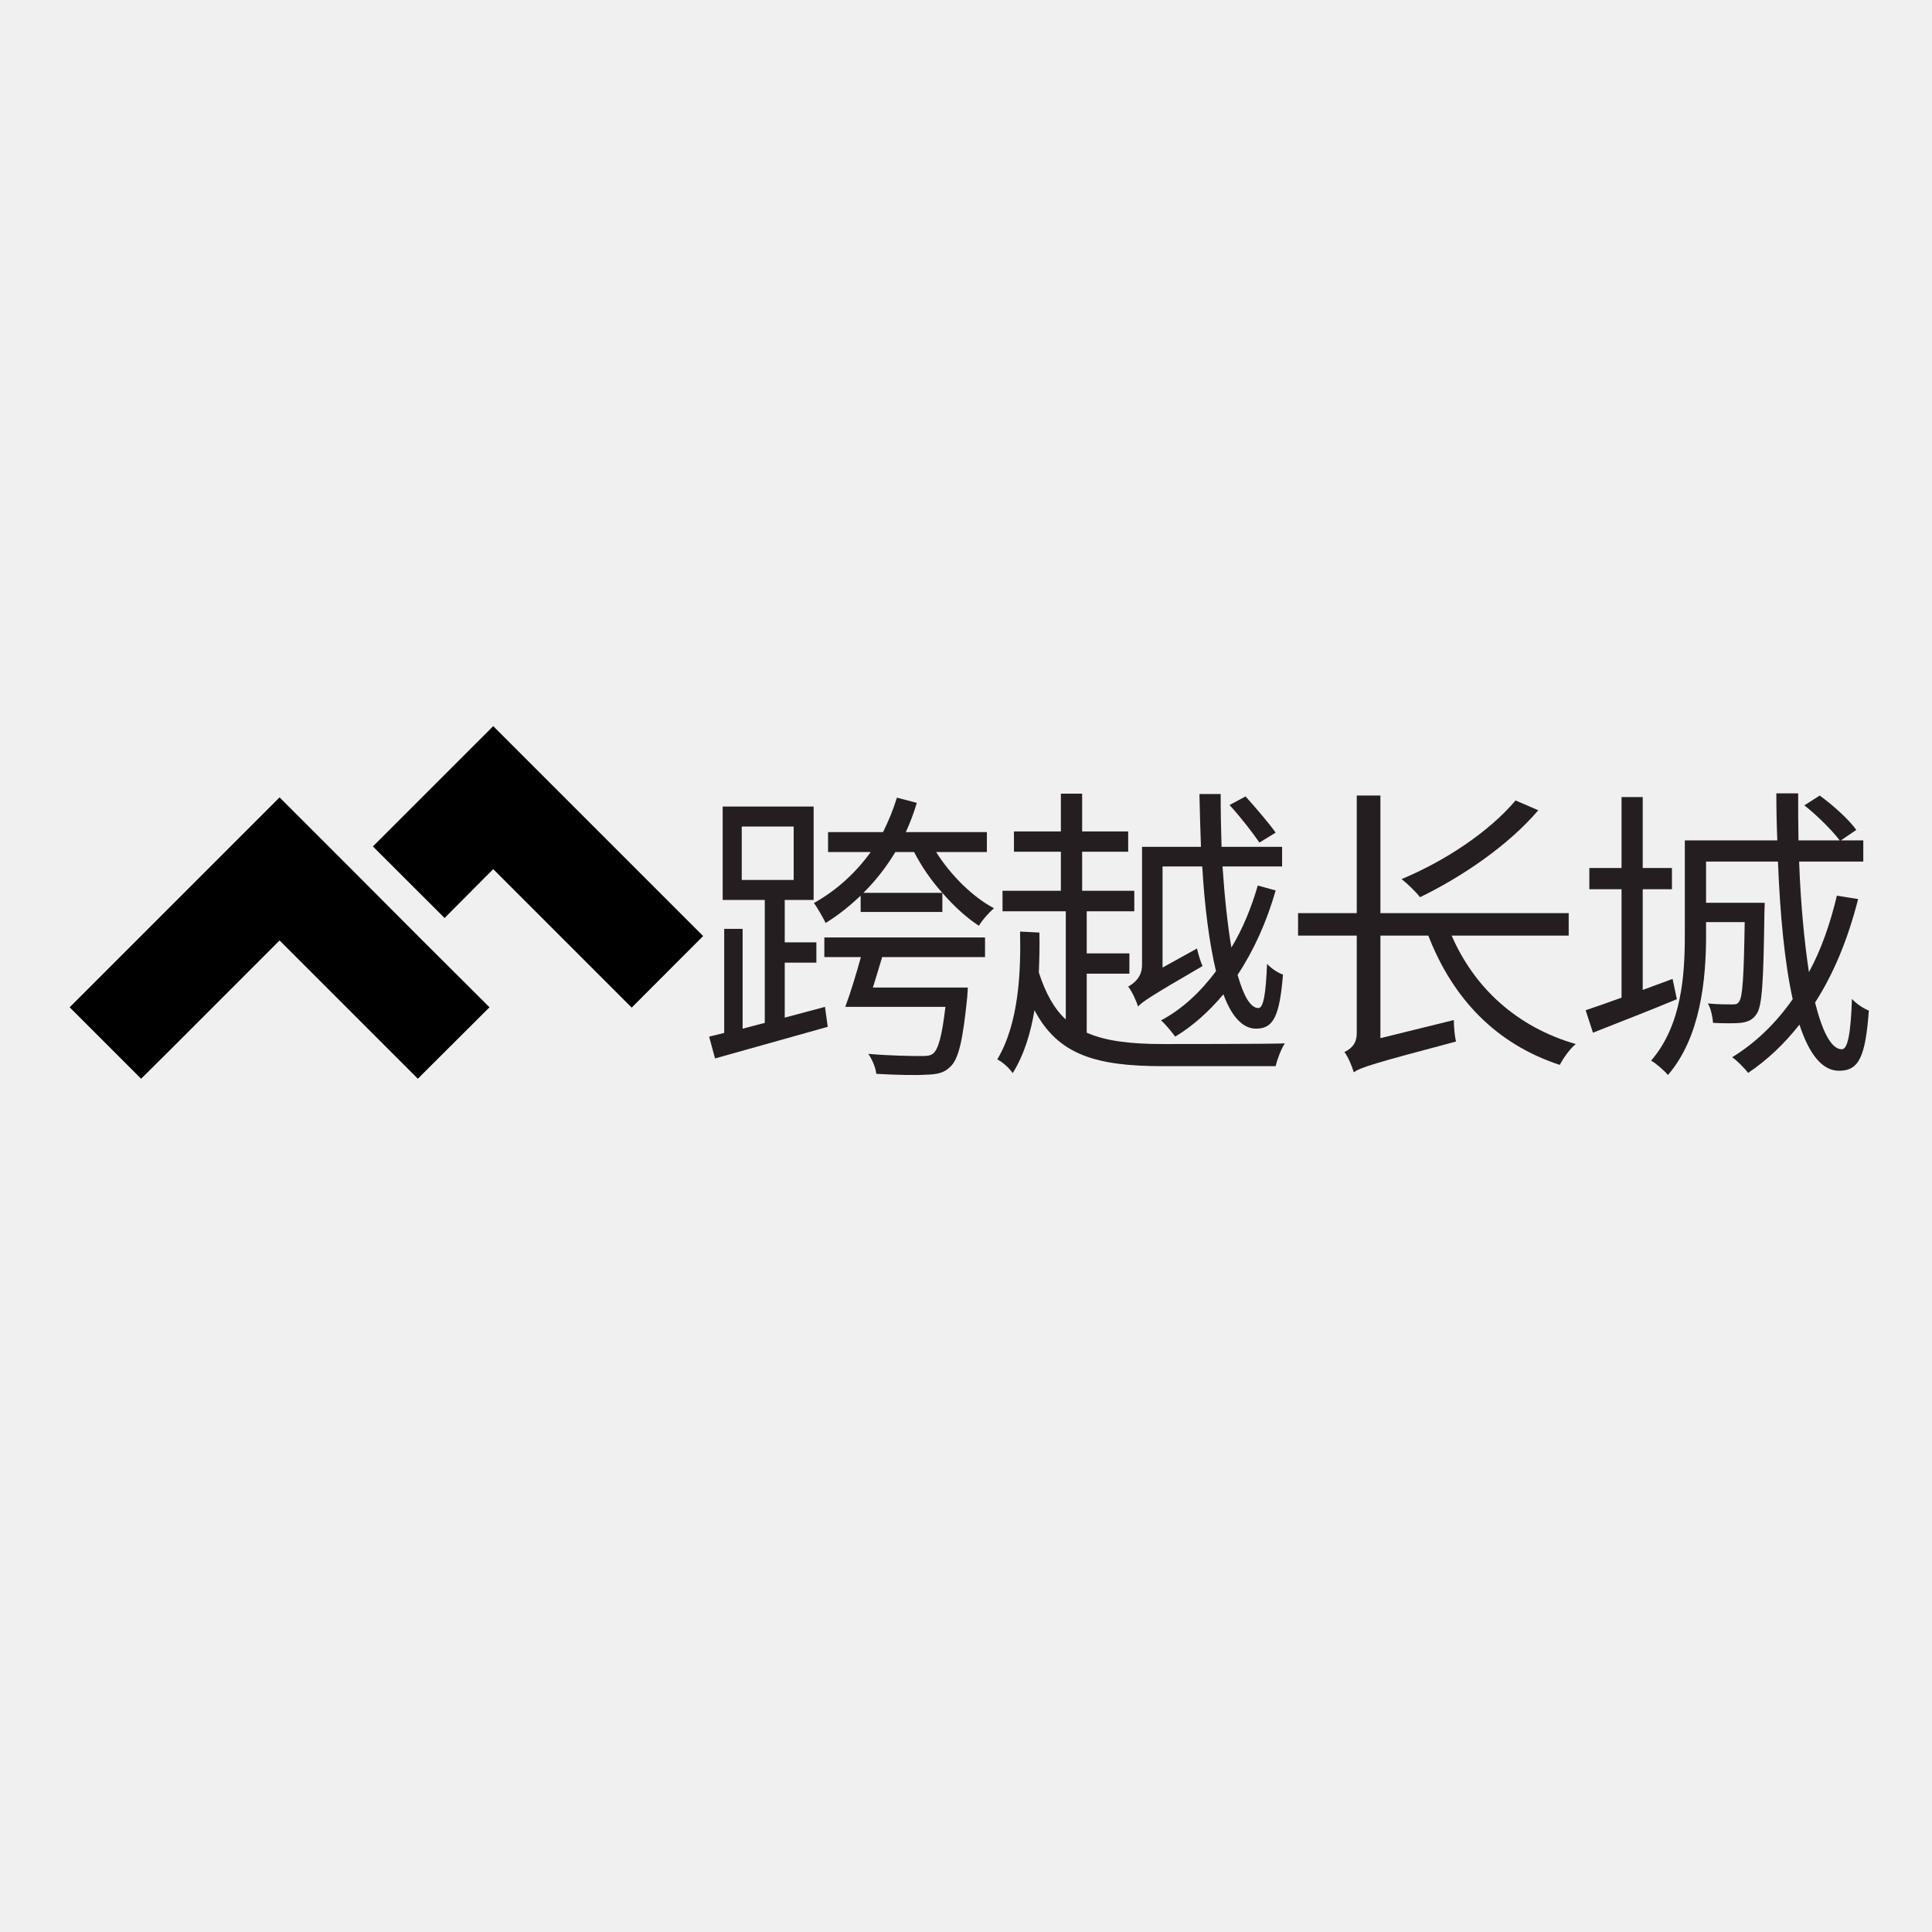
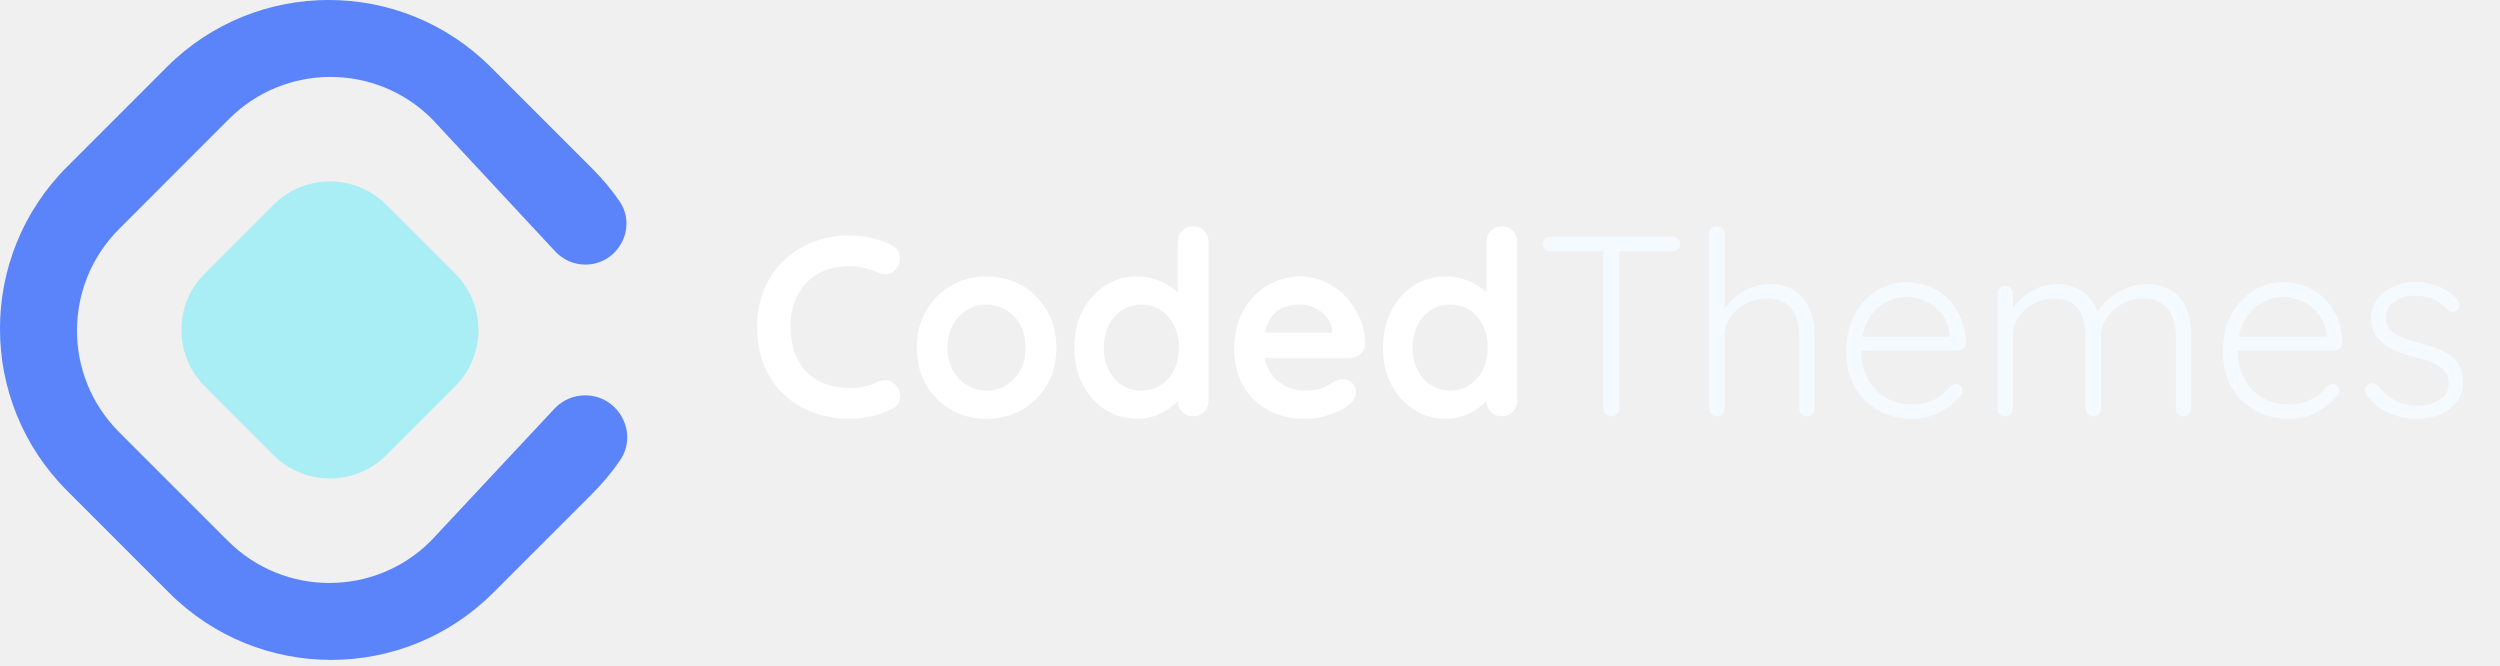
- <svg xmlns="http://www.w3.org/2000/svg" width="500" zoomAndPan="magnify" viewBox="0 0 375 375" height="500" preserveAspectRatio="xMidYMid meet" version="1.0">
+ <svg xmlns="http://www.w3.org/2000/svg" width="203" height="54" viewBox="0 0 203 54" fill="none">
+   <g clip-path="url(#clip0_2494_33828)">
+     <path d="M47.51 32.102C50.221 32.102 51.88 35.144 50.346 37.382C49.704 38.319 48.967 39.211 48.136 40.042L40.041 48.137C32.778 55.4 21 55.4 13.736 48.137L5.446 39.846C-1.818 32.583 -1.818 20.804 5.446 13.541L13.54 5.446C20.803 -1.817 32.582 -1.817 39.845 5.446L48.136 13.737C48.944 14.546 49.663 15.409 50.288 16.317C51.799 18.502 50.182 21.485 47.526 21.485C46.602 21.485 45.723 21.102 45.094 20.425L35.076 9.659C30.526 5.109 23.152 5.109 18.6 9.659L9.663 18.603C5.113 23.155 5.113 30.532 9.663 35.079L18.508 43.924C23.058 48.474 30.432 48.474 34.984 43.924L45.025 33.181C45.669 32.492 46.57 32.102 47.51 32.102Z" fill="#5B84FA" />
+     <path d="M36.952 31.374L31.372 36.954C28.841 39.485 24.74 39.485 22.209 36.954L16.629 31.374C14.098 28.843 14.098 24.741 16.629 22.21L22.209 16.631C24.74 14.099 28.841 14.099 31.372 16.631L36.952 22.21C39.483 24.744 39.483 28.843 36.952 31.374Z" fill="#A9EEF5" />
+     <path d="M72.423 19.924C72.783 20.104 72.996 20.39 73.058 20.778C73.12 21.166 73.019 21.522 72.755 21.84C72.575 22.09 72.342 22.229 72.058 22.256C71.774 22.284 71.485 22.229 71.194 22.09C70.862 21.938 70.51 21.82 70.141 21.737C69.774 21.654 69.388 21.612 68.984 21.612C68.233 21.612 67.564 21.73 66.972 21.965C66.381 22.201 65.878 22.538 65.462 22.977C65.046 23.416 64.73 23.933 64.513 24.529C64.298 25.127 64.189 25.785 64.189 26.508C64.189 27.355 64.312 28.092 64.554 28.716C64.797 29.342 65.134 29.861 65.566 30.279C65.996 30.695 66.504 31.005 67.088 31.205C67.672 31.406 68.303 31.508 68.984 31.508C69.358 31.508 69.735 31.473 70.109 31.404C70.483 31.335 70.845 31.21 71.192 31.03C71.483 30.891 71.772 30.843 72.056 30.884C72.34 30.926 72.58 31.072 72.774 31.321C73.051 31.667 73.153 32.025 73.076 32.395C73 32.762 72.788 33.03 72.441 33.196C72.079 33.376 71.709 33.526 71.326 33.644C70.945 33.762 70.559 33.852 70.169 33.914C69.781 33.977 69.383 34.009 68.982 34.009C67.982 34.009 67.032 33.85 66.136 33.531C65.24 33.212 64.441 32.739 63.742 32.115C63.039 31.489 62.487 30.709 62.086 29.771C61.681 28.834 61.48 27.746 61.48 26.51C61.48 25.441 61.665 24.455 62.032 23.552C62.4 22.649 62.922 21.868 63.596 21.208C64.27 20.547 65.065 20.035 65.982 19.665C66.898 19.298 67.898 19.113 68.982 19.113C69.594 19.113 70.189 19.182 70.774 19.321C71.36 19.457 71.908 19.66 72.423 19.924Z" fill="white" />
+     <path d="M85.778 28.238C85.778 29.377 85.524 30.381 85.018 31.25C84.51 32.118 83.831 32.794 82.977 33.282C82.122 33.769 81.166 34.012 80.111 34.012C79.055 34.012 78.099 33.769 77.245 33.282C76.39 32.797 75.709 32.118 75.203 31.25C74.695 30.381 74.443 29.379 74.443 28.238C74.443 27.099 74.697 26.095 75.203 25.226C75.711 24.358 76.39 23.677 77.245 23.185C78.099 22.693 79.053 22.446 80.111 22.446C81.166 22.446 82.122 22.693 82.977 23.185C83.831 23.679 84.513 24.358 85.018 25.226C85.524 26.095 85.778 27.099 85.778 28.238ZM83.277 28.238C83.277 27.529 83.134 26.915 82.85 26.395C82.566 25.873 82.182 25.467 81.704 25.176C81.224 24.885 80.693 24.737 80.111 24.737C79.529 24.737 78.995 24.882 78.517 25.176C78.039 25.467 77.656 25.873 77.372 26.395C77.088 26.917 76.945 27.531 76.945 28.238C76.945 28.933 77.088 29.541 77.372 30.06C77.656 30.582 78.039 30.988 78.517 31.279C78.998 31.57 79.529 31.718 80.111 31.718C80.693 31.718 81.226 31.573 81.704 31.279C82.182 30.988 82.566 30.582 82.85 30.06C83.136 29.541 83.277 28.931 83.277 28.238Z" fill="white" />
+     <path d="M96.883 18.381C97.243 18.381 97.543 18.499 97.779 18.734C98.015 18.97 98.132 19.277 98.132 19.651V32.529C98.132 32.889 98.015 33.192 97.779 33.434C97.543 33.677 97.243 33.799 96.883 33.799C96.52 33.799 96.222 33.677 95.987 33.434C95.751 33.192 95.633 32.889 95.633 32.529V31.508L96.091 31.695C96.091 31.875 95.994 32.095 95.8 32.351C95.606 32.607 95.343 32.861 95.008 33.111C94.675 33.36 94.282 33.573 93.83 33.746C93.379 33.919 92.888 34.007 92.361 34.007C91.403 34.007 90.534 33.76 89.756 33.268C88.978 32.776 88.363 32.095 87.913 31.226C87.46 30.358 87.236 29.363 87.236 28.236C87.236 27.097 87.463 26.092 87.913 25.224C88.363 24.356 88.973 23.674 89.735 23.183C90.5 22.691 91.347 22.443 92.278 22.443C92.874 22.443 93.423 22.534 93.924 22.714C94.426 22.894 94.858 23.122 95.227 23.402C95.594 23.679 95.881 23.961 96.082 24.245C96.282 24.529 96.384 24.769 96.384 24.963L95.633 25.233V19.654C95.633 19.293 95.751 18.991 95.987 18.748C96.222 18.503 96.52 18.381 96.883 18.381ZM92.673 31.716C93.285 31.716 93.818 31.564 94.278 31.259C94.735 30.954 95.093 30.536 95.352 30.009C95.608 29.483 95.737 28.892 95.737 28.238C95.737 27.57 95.608 26.975 95.352 26.446C95.095 25.919 94.737 25.501 94.278 25.196C93.821 24.892 93.285 24.739 92.673 24.739C92.075 24.739 91.548 24.892 91.088 25.196C90.631 25.501 90.273 25.919 90.015 26.446C89.758 26.975 89.629 27.57 89.629 28.238C89.629 28.892 89.758 29.48 90.015 30.009C90.271 30.538 90.629 30.954 91.088 31.259C91.548 31.564 92.077 31.716 92.673 31.716Z" fill="white" />
+     <path d="M105.989 34.009C104.808 34.009 103.783 33.762 102.915 33.27C102.046 32.778 101.379 32.106 100.915 31.259C100.448 30.411 100.217 29.453 100.217 28.384C100.217 27.134 100.471 26.067 100.977 25.185C101.485 24.303 102.148 23.626 102.968 23.153C103.788 22.681 104.656 22.444 105.573 22.444C106.282 22.444 106.952 22.589 107.584 22.88C108.217 23.171 108.776 23.571 109.261 24.079C109.746 24.587 110.132 25.173 110.418 25.838C110.702 26.506 110.845 27.213 110.845 27.963C110.831 28.296 110.7 28.568 110.45 28.776C110.201 28.984 109.908 29.088 109.575 29.088H101.617L100.991 27.005H108.637L108.18 27.421V26.857C108.152 26.455 108.009 26.093 107.753 25.774C107.497 25.455 107.176 25.201 106.795 25.014C106.413 24.827 106.007 24.732 105.575 24.732C105.159 24.732 104.769 24.788 104.409 24.898C104.049 25.009 103.734 25.196 103.471 25.462C103.208 25.725 102.998 26.081 102.845 26.524C102.693 26.97 102.617 27.531 102.617 28.213C102.617 28.963 102.774 29.598 103.085 30.12C103.397 30.642 103.801 31.037 104.293 31.307C104.785 31.578 105.312 31.714 105.866 31.714C106.381 31.714 106.79 31.672 107.095 31.589C107.4 31.506 107.647 31.404 107.834 31.287C108.021 31.169 108.192 31.067 108.344 30.984C108.594 30.859 108.829 30.797 109.053 30.797C109.358 30.797 109.612 30.901 109.813 31.109C110.014 31.317 110.116 31.559 110.116 31.838C110.116 32.213 109.922 32.554 109.531 32.859C109.171 33.164 108.663 33.432 108.009 33.661C107.358 33.894 106.684 34.009 105.989 34.009Z" fill="white" />
+     <path d="M121.948 18.381C122.308 18.381 122.609 18.499 122.844 18.734C123.08 18.97 123.198 19.277 123.198 19.651V32.529C123.198 32.889 123.08 33.192 122.844 33.434C122.609 33.677 122.308 33.799 121.948 33.799C121.586 33.799 121.288 33.677 121.052 33.434C120.816 33.192 120.699 32.889 120.699 32.529V31.508L121.156 31.695C121.156 31.875 121.059 32.095 120.865 32.351C120.671 32.607 120.408 32.861 120.073 33.111C119.74 33.36 119.348 33.573 118.895 33.746C118.445 33.919 117.953 34.007 117.426 34.007C116.468 34.007 115.599 33.76 114.821 33.268C114.043 32.776 113.429 32.095 112.978 31.226C112.526 30.358 112.301 29.363 112.301 28.236C112.301 27.097 112.528 26.092 112.978 25.224C113.429 24.356 114.038 23.674 114.8 23.183C115.565 22.691 116.412 22.443 117.343 22.443C117.939 22.443 118.489 22.534 118.99 22.714C119.491 22.894 119.923 23.122 120.292 23.402C120.659 23.679 120.946 23.961 121.147 24.245C121.348 24.529 121.449 24.769 121.449 24.963L120.699 25.233V19.654C120.699 19.293 120.816 18.991 121.052 18.748C121.288 18.503 121.586 18.381 121.948 18.381ZM117.74 31.716C118.352 31.716 118.886 31.564 119.345 31.259C119.803 30.954 120.161 30.536 120.419 30.009C120.676 29.483 120.805 28.892 120.805 28.238C120.805 27.57 120.676 26.975 120.419 26.446C120.163 25.919 119.805 25.501 119.345 25.196C118.888 24.892 118.352 24.739 117.74 24.739C117.142 24.739 116.616 24.892 116.156 25.196C115.699 25.501 115.341 25.919 115.082 26.446C114.826 26.975 114.696 27.57 114.696 28.238C114.696 28.892 114.826 29.48 115.082 30.009C115.338 30.538 115.696 30.954 116.156 31.259C116.613 31.564 117.142 31.716 117.74 31.716Z" fill="white" />
+     <path d="M125.886 20.402C125.72 20.402 125.574 20.346 125.447 20.236C125.322 20.125 125.26 19.979 125.26 19.797C125.26 19.631 125.322 19.492 125.447 19.381C125.572 19.27 125.717 19.215 125.886 19.215H135.803C135.969 19.215 136.114 19.27 136.241 19.381C136.366 19.492 136.429 19.637 136.429 19.818C136.429 19.998 136.366 20.141 136.241 20.245C136.117 20.349 135.971 20.402 135.803 20.402H125.886ZM130.844 33.801C130.65 33.801 130.493 33.739 130.375 33.614C130.258 33.49 130.198 33.344 130.198 33.178V19.903H131.489V33.176C131.489 33.342 131.426 33.487 131.302 33.612C131.179 33.737 131.024 33.801 130.844 33.801Z" fill="#F5FAFF" />
+     <path d="M143.639 23.069C144.514 23.069 145.223 23.256 145.763 23.633C146.306 24.007 146.703 24.515 146.962 25.155C147.218 25.794 147.348 26.501 147.348 27.279V33.175C147.348 33.342 147.285 33.487 147.161 33.612C147.036 33.737 146.891 33.799 146.722 33.799C146.528 33.799 146.376 33.737 146.265 33.612C146.154 33.487 146.098 33.342 146.098 33.175V27.279C146.098 26.709 146.011 26.196 145.837 25.737C145.664 25.279 145.382 24.915 144.994 24.642C144.606 24.372 144.085 24.236 143.431 24.236C142.847 24.236 142.295 24.372 141.775 24.642C141.253 24.912 140.835 25.277 140.514 25.737C140.195 26.194 140.036 26.709 140.036 27.279V33.175C140.036 33.342 139.974 33.487 139.849 33.612C139.724 33.737 139.579 33.799 139.41 33.799C139.216 33.799 139.064 33.737 138.953 33.612C138.842 33.487 138.787 33.342 138.787 33.175V19.007C138.787 18.841 138.847 18.695 138.964 18.568C139.082 18.443 139.232 18.381 139.412 18.381C139.593 18.381 139.743 18.443 139.86 18.568C139.978 18.693 140.038 18.838 140.038 19.007V25.758L139.558 26.487C139.586 26.058 139.722 25.637 139.964 25.226C140.207 24.818 140.523 24.448 140.911 24.122C141.299 23.797 141.731 23.538 142.202 23.351C142.673 23.164 143.151 23.069 143.639 23.069Z" fill="#F5FAFF" />
+     <path d="M155.349 34.009C154.279 34.009 153.335 33.781 152.515 33.321C151.695 32.864 151.055 32.224 150.598 31.404C150.141 30.584 149.91 29.626 149.91 28.529C149.91 27.349 150.143 26.342 150.607 25.508C151.072 24.674 151.677 24.032 152.42 23.58C153.164 23.129 153.951 22.903 154.785 22.903C155.395 22.903 155.991 23.012 156.566 23.226C157.143 23.441 157.654 23.762 158.097 24.185C158.54 24.61 158.903 25.127 159.18 25.737C159.457 26.349 159.603 27.058 159.619 27.861C159.619 28.028 159.557 28.171 159.432 28.289C159.307 28.407 159.162 28.467 158.995 28.467H150.64L150.39 27.342H158.6L158.33 27.591V27.176C158.261 26.522 158.046 25.968 157.684 25.508C157.323 25.051 156.889 24.702 156.381 24.467C155.873 24.231 155.342 24.113 154.788 24.113C154.369 24.113 153.945 24.196 153.506 24.363C153.067 24.529 152.672 24.79 152.319 25.143C151.965 25.497 151.677 25.949 151.455 26.497C151.233 27.046 151.122 27.695 151.122 28.446C151.122 29.266 151.289 30.009 151.621 30.674C151.954 31.342 152.434 31.868 153.06 32.259C153.686 32.647 154.441 32.843 155.33 32.843C155.801 32.843 156.233 32.774 156.621 32.635C157.009 32.497 157.353 32.312 157.654 32.083C157.951 31.855 158.199 31.614 158.393 31.365C158.545 31.24 158.691 31.178 158.829 31.178C158.982 31.178 159.111 31.233 159.215 31.344C159.319 31.455 159.372 31.58 159.372 31.718C159.372 31.885 159.303 32.03 159.164 32.155C158.746 32.656 158.206 33.09 157.538 33.457C156.871 33.825 156.141 34.009 155.349 34.009Z" fill="#F5FAFF" />
+     <path d="M166.996 23.069C167.857 23.069 168.594 23.296 169.203 23.746C169.815 24.196 170.231 24.868 170.453 25.758L170.162 25.841L170.286 25.466C170.467 25.051 170.769 24.658 171.192 24.289C171.614 23.922 172.097 23.626 172.64 23.404C173.183 23.183 173.73 23.072 174.286 23.072C175.162 23.072 175.866 23.259 176.402 23.635C176.938 24.009 177.326 24.513 177.568 25.145C177.811 25.778 177.933 26.49 177.933 27.282V33.178C177.933 33.344 177.873 33.49 177.755 33.614C177.638 33.739 177.487 33.801 177.307 33.801C177.127 33.801 176.977 33.739 176.859 33.614C176.741 33.49 176.681 33.344 176.681 33.178V27.344C176.681 26.774 176.591 26.254 176.411 25.781C176.231 25.307 175.947 24.933 175.557 24.656C175.169 24.379 174.647 24.24 173.993 24.24C173.423 24.24 172.878 24.379 172.358 24.656C171.838 24.933 171.414 25.309 171.088 25.781C170.762 26.252 170.598 26.774 170.598 27.344V33.178C170.598 33.344 170.538 33.49 170.42 33.614C170.303 33.739 170.153 33.801 169.972 33.801C169.792 33.801 169.642 33.739 169.524 33.614C169.407 33.49 169.347 33.344 169.347 33.178V27.282C169.347 26.711 169.263 26.199 169.097 25.739C168.931 25.282 168.658 24.917 168.284 24.644C167.91 24.374 167.402 24.238 166.762 24.238C166.192 24.238 165.654 24.374 165.148 24.644C164.64 24.915 164.231 25.279 163.919 25.739C163.608 26.196 163.45 26.711 163.45 27.282V33.178C163.45 33.344 163.388 33.49 163.263 33.614C163.139 33.739 162.993 33.801 162.825 33.801C162.631 33.801 162.478 33.739 162.367 33.614C162.256 33.49 162.201 33.344 162.201 33.178V23.843C162.201 23.677 162.259 23.531 162.379 23.407C162.497 23.282 162.647 23.219 162.827 23.219C163.007 23.219 163.157 23.282 163.275 23.407C163.393 23.531 163.453 23.677 163.453 23.843V25.781L162.889 26.552C162.931 26.136 163.067 25.718 163.296 25.303C163.524 24.887 163.827 24.51 164.201 24.178C164.575 23.845 165.002 23.577 165.483 23.377C165.965 23.171 166.469 23.069 166.996 23.069Z" fill="#F5FAFF" />
+     <path d="M185.934 34.009C184.865 34.009 183.921 33.781 183.101 33.321C182.281 32.864 181.641 32.224 181.184 31.404C180.727 30.584 180.496 29.626 180.496 28.529C180.496 27.349 180.729 26.342 181.193 25.508C181.657 24.674 182.262 24.032 183.006 23.58C183.75 23.129 184.537 22.903 185.371 22.903C185.983 22.903 186.576 23.012 187.151 23.226C187.729 23.441 188.239 23.762 188.683 24.185C189.126 24.61 189.489 25.127 189.766 25.737C190.043 26.349 190.188 27.058 190.202 27.861C190.202 28.028 190.14 28.171 190.015 28.289C189.891 28.407 189.745 28.467 189.576 28.467H181.221L180.971 27.342H189.182L188.911 27.591V27.176C188.842 26.522 188.627 25.968 188.265 25.508C187.904 25.051 187.47 24.702 186.962 24.467C186.454 24.231 185.923 24.113 185.369 24.113C184.953 24.113 184.526 24.196 184.087 24.363C183.65 24.529 183.253 24.79 182.9 25.143C182.546 25.497 182.258 25.949 182.036 26.497C181.814 27.046 181.703 27.695 181.703 28.446C181.703 29.266 181.87 30.009 182.205 30.674C182.537 31.342 183.018 31.868 183.643 32.259C184.269 32.647 185.024 32.843 185.914 32.843C186.385 32.843 186.817 32.774 187.205 32.635C187.593 32.497 187.937 32.312 188.237 32.083C188.535 31.855 188.782 31.614 188.976 31.365C189.128 31.24 189.274 31.178 189.415 31.178C189.567 31.178 189.697 31.233 189.8 31.344C189.904 31.455 189.958 31.58 189.958 31.718C189.958 31.885 189.888 32.03 189.75 32.155C189.334 32.656 188.791 33.09 188.124 33.457C187.456 33.825 186.727 34.009 185.934 34.009Z" fill="#F5FAFF" />
+     <path d="M192.187 32.113C192.076 31.947 192.023 31.783 192.03 31.624C192.037 31.464 192.125 31.335 192.291 31.238C192.402 31.141 192.531 31.099 192.677 31.113C192.822 31.127 192.958 31.196 193.083 31.321C193.457 31.808 193.912 32.201 194.448 32.499C194.982 32.797 195.619 32.947 196.356 32.947C196.744 32.947 197.129 32.88 197.513 32.748C197.894 32.617 198.21 32.416 198.46 32.143C198.709 31.871 198.834 31.529 198.834 31.111C198.834 30.681 198.709 30.333 198.46 30.069C198.21 29.806 197.887 29.598 197.492 29.444C197.095 29.291 196.677 29.159 196.231 29.049C195.76 28.924 195.3 28.781 194.857 28.621C194.411 28.462 194.021 28.261 193.679 28.016C193.34 27.774 193.065 27.478 192.857 27.132C192.649 26.785 192.545 26.36 192.545 25.861C192.545 25.277 192.704 24.765 193.023 24.319C193.342 23.875 193.776 23.527 194.326 23.277C194.875 23.028 195.497 22.903 196.192 22.903C196.538 22.903 196.915 22.949 197.316 23.039C197.718 23.129 198.116 23.279 198.504 23.487C198.892 23.695 199.24 23.982 199.545 24.342C199.67 24.467 199.732 24.61 199.732 24.769C199.732 24.928 199.663 25.072 199.524 25.196C199.413 25.279 199.284 25.321 199.139 25.321C198.993 25.321 198.871 25.266 198.774 25.155C198.441 24.781 198.044 24.494 197.587 24.3C197.129 24.106 196.635 24.009 196.106 24.009C195.704 24.009 195.326 24.076 194.97 24.208C194.617 24.34 194.321 24.538 194.083 24.801C193.848 25.065 193.73 25.413 193.73 25.843C193.758 26.247 193.901 26.573 194.157 26.822C194.413 27.072 194.755 27.279 195.178 27.448C195.603 27.614 196.076 27.767 196.605 27.905C197.051 28.016 197.476 28.148 197.887 28.3C198.296 28.453 198.658 28.644 198.97 28.873C199.282 29.102 199.534 29.39 199.721 29.737C199.908 30.083 200.002 30.522 200.002 31.049C200.002 31.661 199.832 32.187 199.492 32.633C199.153 33.079 198.698 33.418 198.127 33.654C197.557 33.889 196.926 34.007 196.231 34.007C195.48 34.007 194.755 33.861 194.053 33.571C193.349 33.279 192.728 32.794 192.187 32.113Z" fill="#F5FAFF" />
+   </g>
  <defs>
-     <g />
+     <clipPath id="clip0_2494_33828">
+       <rect width="203" height="54" fill="white" />
+     </clipPath>
  </defs>
-   <path fill="#000000" d="M 95.734 140.941 L 136.477 181.684 L 122.609 195.574 L 95.734 168.695 L 86.289 178.184 L 72.379 164.293 Z M 68.094 168.598 L 81.961 182.504 L 95.012 195.512 L 81.102 209.379 L 54.266 182.543 L 32.875 203.938 L 27.391 209.383 L 13.523 195.516 L 54.266 154.773 Z M 68.094 168.598 " fill-opacity="1" fill-rule="nonzero" />
-   <g fill="#251e20" fill-opacity="1">
-     <g transform="translate(135.146, 203.8976)">
-       <g>
-         <path d="M 8.828 -43.469 L 18.906 -43.469 L 18.906 -33.094 L 8.828 -33.094 Z M 17.172 -6.375 L 17.172 -17.047 L 23.312 -17.047 L 23.312 -20.984 L 17.172 -20.984 L 17.172 -29.219 L 22.781 -29.219 L 22.781 -47.344 L 5.125 -47.344 L 5.125 -29.219 L 13.297 -29.219 L 13.297 -5.359 L 9 -4.234 L 9 -23.609 L 5.422 -23.609 L 5.422 -3.406 L 2.5 -2.688 L 3.641 1.547 L 25.516 -4.594 L 24.984 -8.469 Z M 24.859 -18.125 L 31.953 -18.125 C 31.062 -14.906 29.938 -11.156 28.922 -8.469 L 48.359 -8.469 C 47.703 -2.859 46.984 -0.234 45.969 0.594 C 45.375 1.078 44.594 1.078 43.344 1.078 C 41.797 1.078 37.5 1.016 33.391 0.656 C 34.172 1.781 34.828 3.344 34.938 4.531 C 38.938 4.766 42.75 4.828 44.547 4.703 C 46.75 4.656 48.125 4.359 49.312 3.156 C 50.922 1.672 51.75 -1.969 52.594 -10.375 C 52.656 -11.031 52.703 -12.219 52.703 -12.219 L 34.281 -12.219 C 34.875 -14.078 35.484 -16.156 36.078 -18.125 L 56.047 -18.125 L 56.047 -21.938 L 24.859 -21.938 Z M 32.438 -30.594 C 34.766 -32.906 36.844 -35.531 38.641 -38.516 L 42.281 -38.516 C 43.703 -35.781 45.547 -33.031 47.766 -30.594 Z M 56.406 -38.516 L 56.406 -42.391 L 40.672 -42.391 C 41.5 -44.188 42.219 -46.094 42.812 -48.062 L 38.938 -49.078 C 38.219 -46.688 37.266 -44.422 36.25 -42.391 L 25.578 -42.391 L 25.578 -38.516 L 33.859 -38.516 C 30.891 -34.406 27.188 -31.062 22.844 -28.625 C 23.5 -27.719 24.688 -25.641 25.109 -24.75 C 27.547 -26.234 29.812 -28.078 31.906 -30.047 L 31.906 -26.891 L 47.766 -26.891 L 47.766 -30.594 C 49.969 -28.031 52.469 -25.766 54.859 -24.203 C 55.516 -25.344 56.875 -26.828 57.781 -27.609 C 53.609 -29.812 49.312 -34.109 46.562 -38.516 Z M 56.406 -38.516 " />
-       </g>
-     </g>
-   </g>
-   <g fill="#251e20" fill-opacity="1">
-     <g transform="translate(191.7921, 203.8976)">
-       <g>
-         <path d="M 55.812 -42.281 C 54.562 -44.062 52 -47.047 49.969 -49.312 L 46.859 -47.641 C 48.953 -45.375 51.391 -42.219 52.656 -40.359 Z M 33.859 -16.094 L 33.859 -35.719 L 41.562 -35.719 C 42.031 -27.781 42.938 -20.812 44.234 -15.391 C 41.203 -11.328 37.625 -7.984 33.562 -5.844 C 34.469 -5.062 35.594 -3.641 36.312 -2.688 C 39.766 -4.766 42.875 -7.578 45.672 -10.906 C 47.219 -6.672 49.375 -4.234 52 -4.234 C 55.391 -4.234 56.578 -6.672 57.234 -14.734 C 56.219 -15.078 54.969 -15.922 54.141 -16.812 C 53.906 -10.859 53.422 -8.234 52.469 -8.234 C 50.922 -8.234 49.609 -10.547 48.422 -14.672 C 51.578 -19.438 54.078 -24.984 55.812 -31.062 L 52.344 -32.016 C 51.094 -27.719 49.422 -23.609 47.219 -19.969 C 46.5 -24.266 45.906 -29.641 45.5 -35.719 L 57.062 -35.719 L 57.062 -39.531 L 45.312 -39.531 C 45.203 -42.812 45.141 -46.266 45.141 -49.781 L 41.016 -49.781 C 41.078 -46.328 41.203 -42.875 41.312 -39.531 L 29.875 -39.531 L 29.875 -16.578 C 29.875 -14.188 28.266 -13 27.188 -12.406 C 27.906 -11.5 28.797 -9.594 29.094 -8.531 C 29.984 -9.484 31.484 -10.5 41.625 -16.391 C 41.266 -17.109 40.781 -18.719 40.547 -19.797 Z M 19.141 -14.906 L 27.422 -14.906 L 27.422 -18.844 L 19.141 -18.844 L 19.141 -27.016 L 28.375 -27.016 L 28.375 -31 L 18.25 -31 L 18.25 -38.578 L 27.188 -38.578 L 27.188 -42.516 L 18.25 -42.516 L 18.25 -49.844 L 14.125 -49.844 L 14.125 -42.516 L 5.016 -42.516 L 5.016 -38.578 L 14.125 -38.578 L 14.125 -31 L 2.797 -31 L 2.797 -27.016 L 15.078 -27.016 L 15.078 -6.016 C 12.812 -8.109 11.156 -11.094 9.844 -15.141 C 9.953 -17.766 10.016 -20.391 9.953 -22.891 L 6.203 -23.078 C 6.375 -15.203 5.969 -5.312 1.781 1.734 C 2.688 2.141 4.172 3.453 4.766 4.406 C 7.031 0.781 8.281 -3.516 9 -7.812 C 13.594 0.891 20.984 3.047 33.984 3.047 L 55.812 3.047 C 56.109 1.734 56.875 -0.297 57.594 -1.375 C 54.141 -1.25 36.672 -1.25 33.984 -1.25 C 27.781 -1.25 22.953 -1.781 19.141 -3.453 Z M 19.141 -14.906 " />
-       </g>
-     </g>
-   </g>
-   <g fill="#251e20" fill-opacity="1">
-     <g transform="translate(248.4383, 203.8976)">
-       <g>
-         <path d="M 45.734 -48.531 C 40.547 -42.391 31.953 -36.734 23.609 -33.266 C 24.688 -32.438 26.469 -30.703 27.188 -29.75 C 35.297 -33.688 44.297 -39.766 50.141 -46.625 Z M 56.047 -22.297 L 56.047 -26.656 L 19.5 -26.656 L 19.5 -49.484 L 14.906 -49.484 L 14.906 -26.656 L 3.516 -26.656 L 3.516 -22.297 L 14.906 -22.297 L 14.906 -3.344 C 14.906 -1.016 13.469 -0.172 12.516 0.297 C 13.234 1.25 14.016 3.094 14.312 4.234 C 15.734 3.281 17.953 2.562 34.172 -1.734 C 33.922 -2.75 33.75 -4.594 33.75 -5.906 L 19.5 -2.391 L 19.5 -22.297 L 28.797 -22.297 C 33.562 -10.016 41.969 -1.25 54.312 2.797 C 54.969 1.547 56.281 -0.359 57.422 -1.25 C 46.031 -4.531 37.75 -12.109 33.328 -22.297 Z M 56.047 -22.297 " />
-       </g>
-     </g>
-   </g>
-   <g fill="#251e20" fill-opacity="1">
-     <g transform="translate(305.0845, 203.8976)">
-       <g>
-         <path d="M 19.562 -13.891 L 13.766 -11.75 L 13.766 -31.297 L 19.438 -31.297 L 19.438 -35.422 L 13.766 -35.422 L 13.766 -49.188 L 9.656 -49.188 L 9.656 -35.422 L 3.406 -35.422 L 3.406 -31.297 L 9.656 -31.297 L 9.656 -10.25 C 7.031 -9.297 4.656 -8.469 2.688 -7.812 L 4.109 -3.453 C 8.766 -5.312 14.734 -7.578 20.391 -9.953 Z M 51.453 -30.047 C 50.141 -24.562 48.422 -19.609 46.031 -15.203 C 45.141 -21.047 44.422 -28.438 44.125 -36.672 L 56.578 -36.672 L 56.578 -40.781 L 52.234 -40.781 L 55.219 -42.812 C 53.781 -44.844 50.734 -47.578 48.125 -49.484 L 45.141 -47.578 C 47.641 -45.609 50.562 -42.688 52 -40.781 L 44 -40.781 C 43.938 -43.703 43.938 -46.812 43.938 -49.906 L 39.703 -49.906 C 39.703 -46.812 39.766 -43.766 39.891 -40.781 L 21.938 -40.781 L 21.938 -22.359 C 21.938 -14.672 21.344 -4.891 15.391 1.969 C 16.344 2.5 18 3.938 18.656 4.766 C 25.047 -2.625 26.062 -13.953 26.062 -22.297 L 26.062 -24.922 L 33.562 -24.922 C 33.391 -14.25 33.156 -10.438 32.5 -9.547 C 32.25 -9 31.781 -8.938 31.062 -8.938 C 30.297 -8.938 28.438 -8.938 26.406 -9.125 C 27.016 -8.109 27.312 -6.562 27.422 -5.359 C 29.578 -5.25 31.656 -5.25 32.797 -5.359 C 34.219 -5.547 35.125 -5.969 35.828 -7.031 C 36.969 -8.531 37.203 -13.297 37.391 -26.891 C 37.438 -27.422 37.438 -28.672 37.438 -28.672 L 26.062 -28.672 L 26.062 -36.672 L 40.016 -36.672 C 40.422 -26.359 41.312 -17.047 42.875 -9.953 C 39.656 -5.359 35.781 -1.547 31.125 1.312 C 32.016 1.906 33.625 3.516 34.219 4.359 C 38.047 1.781 41.312 -1.375 44.188 -5.016 C 46.031 0.594 48.531 3.938 51.875 3.938 C 55.75 3.938 57 1.188 57.656 -7.75 C 56.578 -8.172 55.219 -9.062 54.375 -10.016 C 54.141 -3.156 53.547 -0.234 52.406 -0.234 C 50.391 -0.234 48.656 -3.578 47.219 -9.297 C 50.859 -14.969 53.609 -21.641 55.578 -29.391 Z M 51.453 -30.047 " />
-       </g>
-     </g>
-   </g>
</svg>
